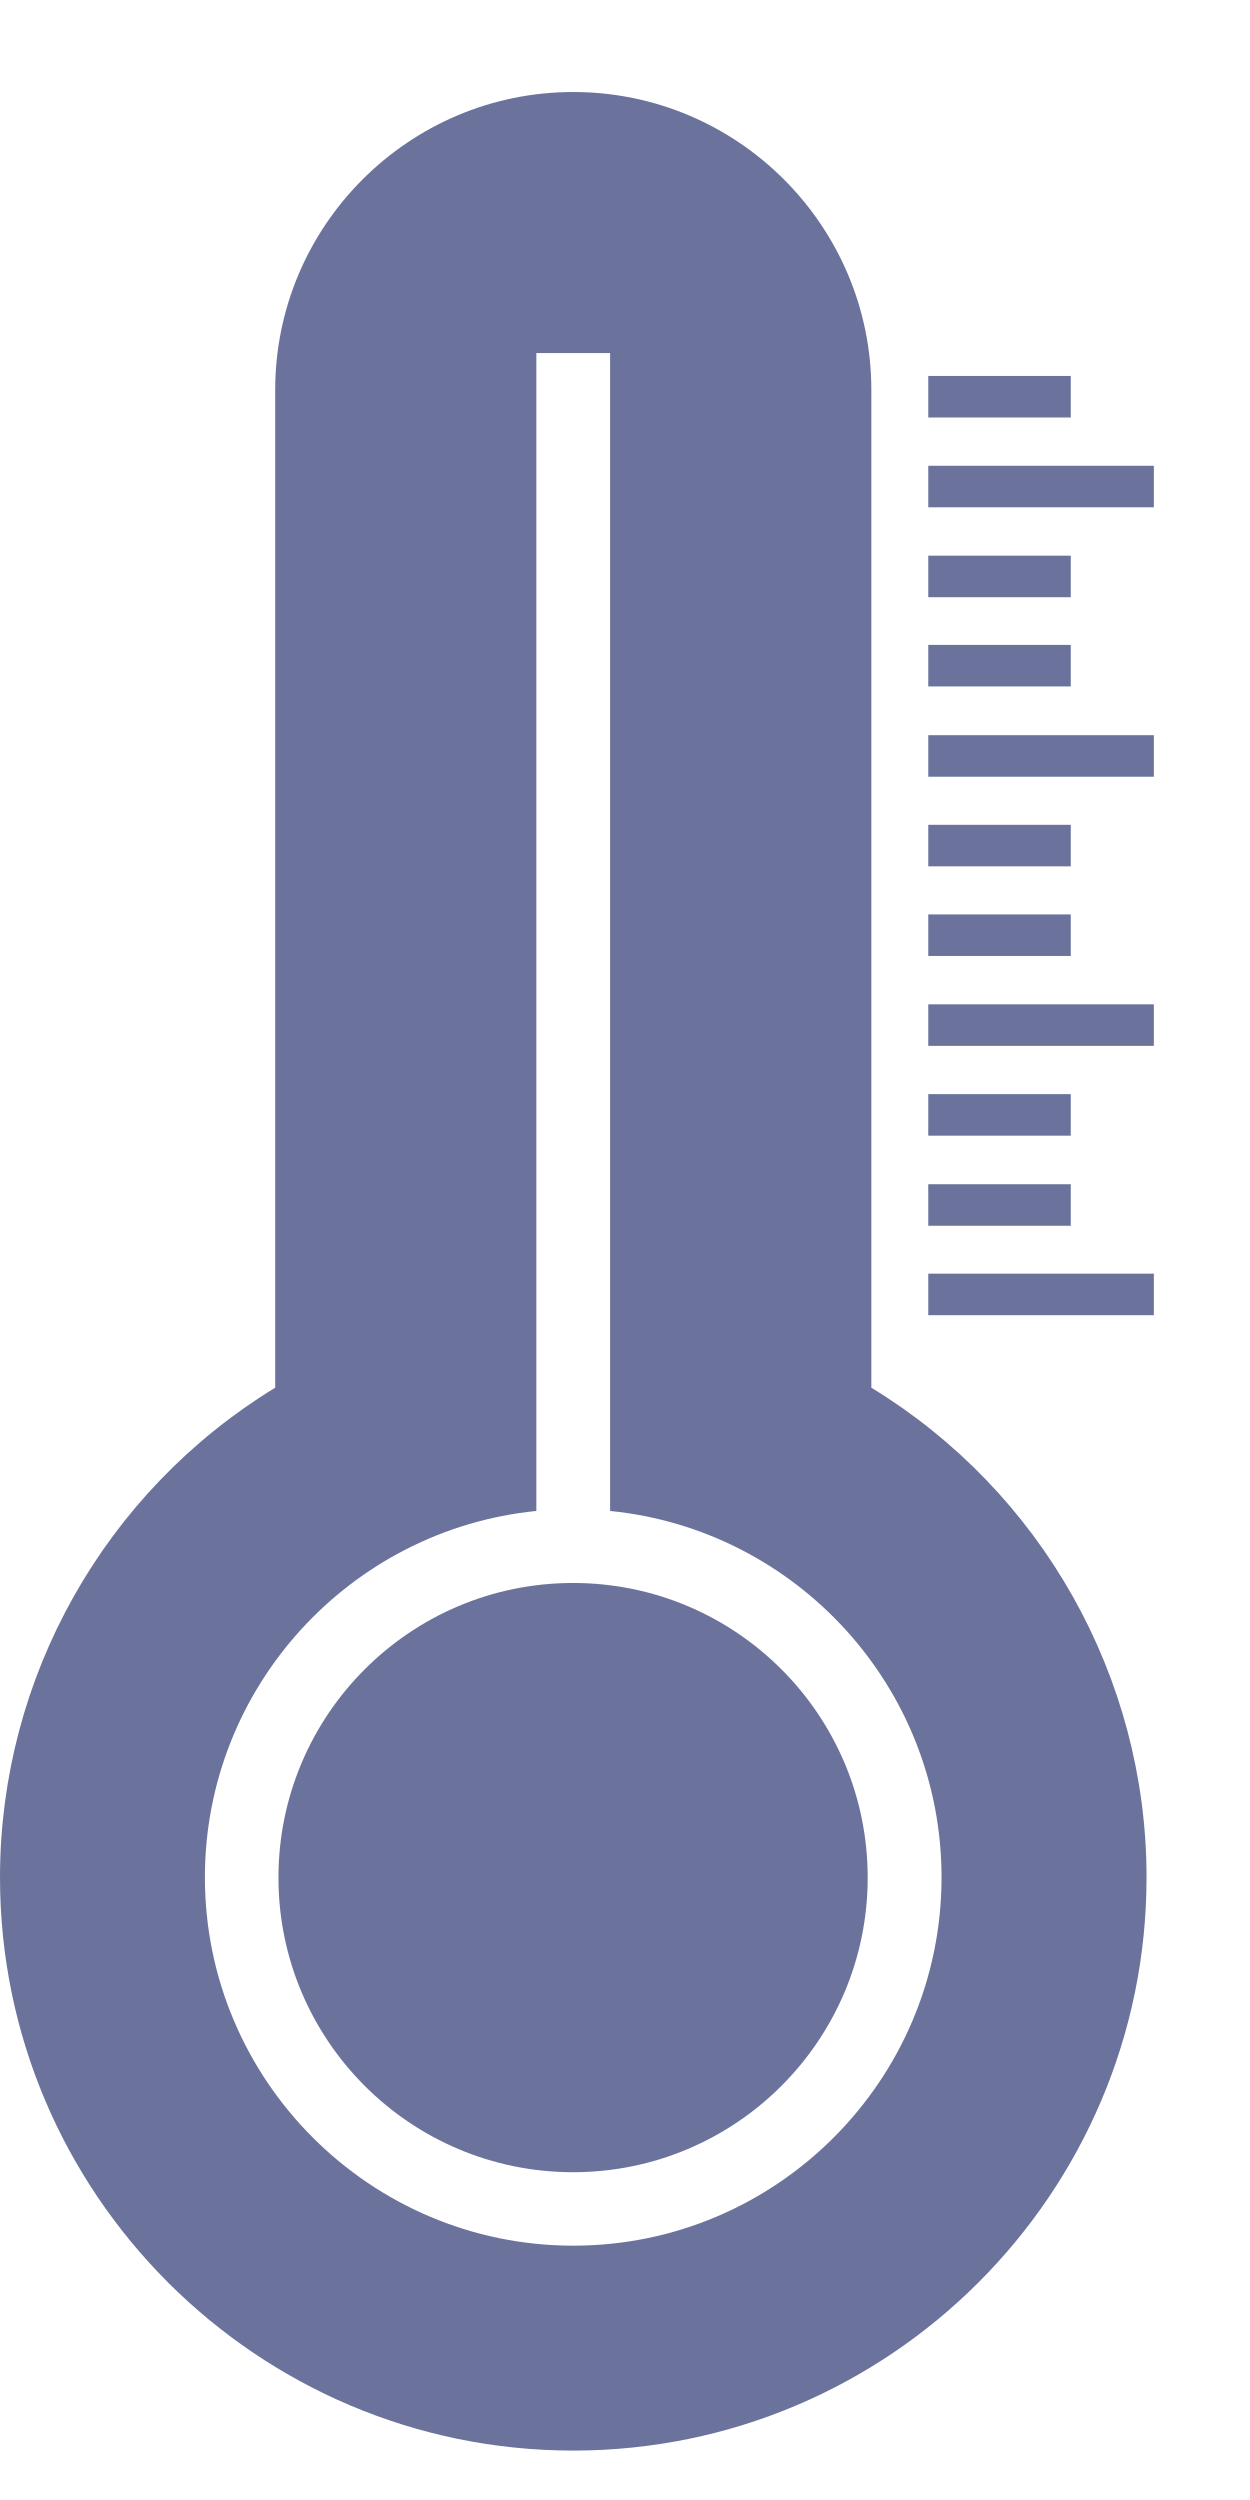
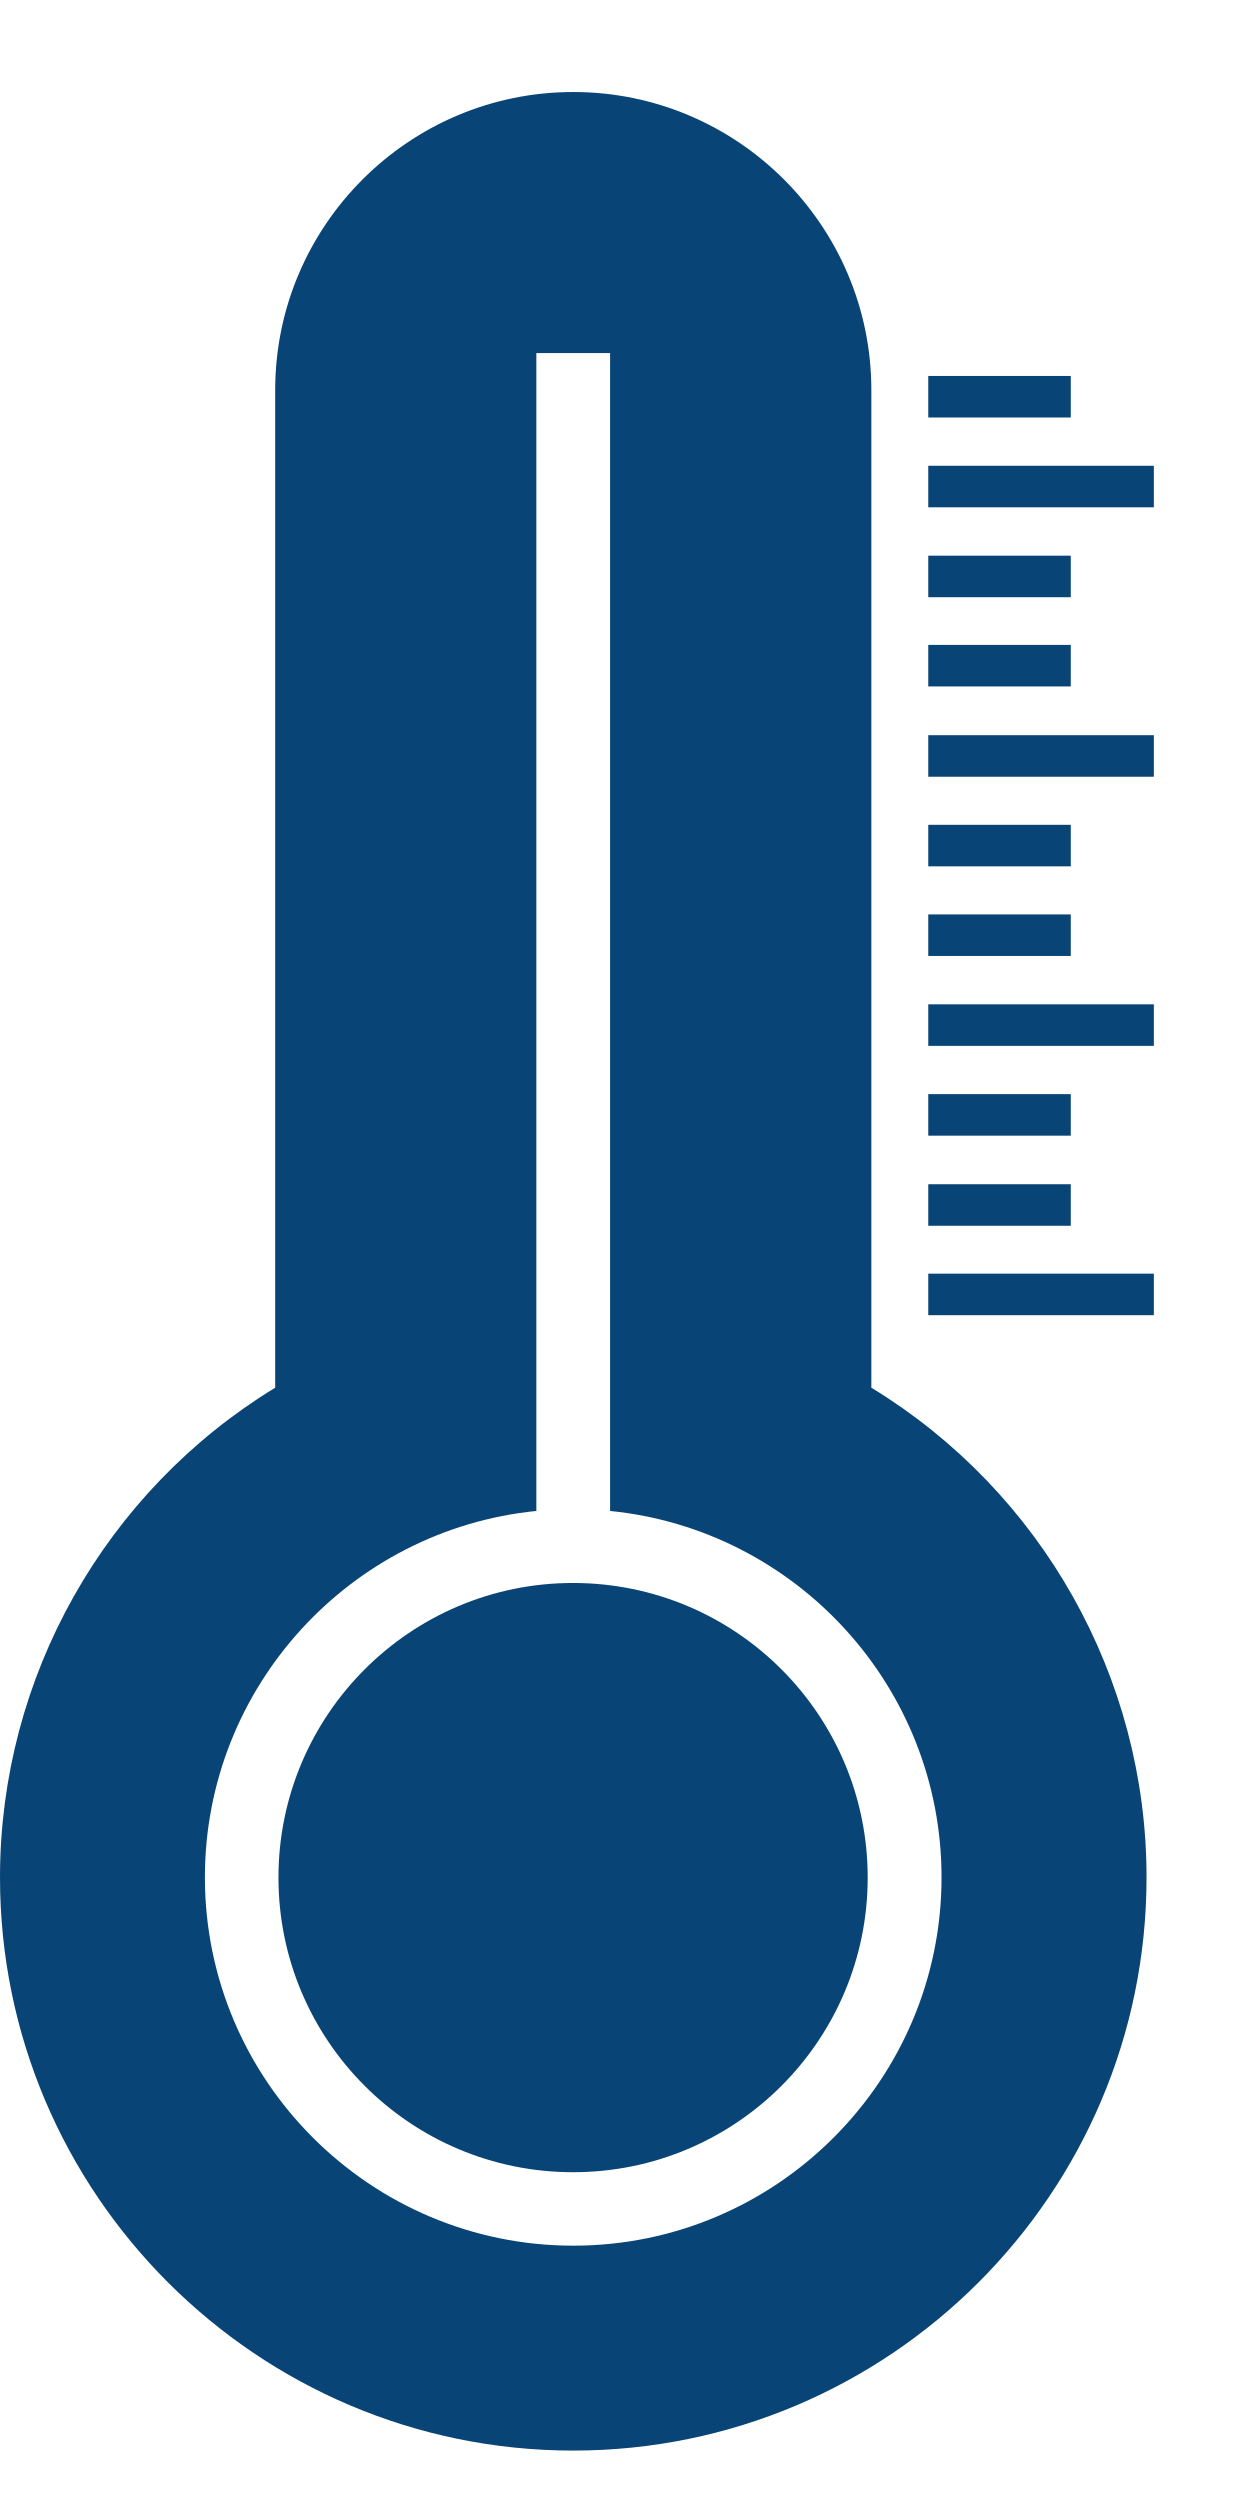
<svg xmlns="http://www.w3.org/2000/svg" width="13" height="26" viewBox="0 0 13 26" fill="none">
-   <path d="M11.136 3.91H9.654V4.342H11.136V3.91Z" fill="#6B739D" />
-   <path d="M12 4.844H9.654V5.276H12V4.844Z" fill="#6B739D" />
-   <path d="M11.136 5.779H9.654V6.211H11.136V5.779Z" fill="#6B739D" />
-   <path d="M11.136 6.707H9.654V7.139H11.136V6.707Z" fill="#6B739D" />
-   <path d="M12 7.646H9.654V8.078H12V7.646Z" fill="#6B739D" />
-   <path d="M11.136 8.578H9.654V9.01H11.136V8.578Z" fill="#6B739D" />
-   <path d="M11.136 9.51H9.654V9.942H11.136V9.51Z" fill="#6B739D" />
-   <path d="M12 10.445H9.654V10.877H12V10.445Z" fill="#6B739D" />
-   <path d="M11.136 11.379H9.654V11.811H11.136V11.379Z" fill="#6B739D" />
-   <path d="M11.136 12.316H9.654V12.748H11.136V12.316Z" fill="#6B739D" />
-   <path d="M12 13.246H9.654V13.678H12V13.246Z" fill="#6B739D" />
-   <path d="M5.96 22.591C7.652 22.591 9.024 21.219 9.024 19.527C9.024 17.835 7.652 16.463 5.96 16.463C4.268 16.463 2.896 17.835 2.896 19.527C2.896 21.219 4.268 22.591 5.96 22.591Z" fill="#6B739D" />
-   <path d="M9.062 14.432V4.057C9.062 2.348 7.671 0.957 5.962 0.957C4.252 0.957 2.862 2.348 2.862 4.057V14.432C1.091 15.513 0 17.443 0 19.525C0 22.812 2.674 25.486 5.962 25.486C9.249 25.486 11.924 22.812 11.924 19.525C11.924 17.443 10.833 15.513 9.062 14.432ZM5.962 23.355C3.85 23.355 2.131 21.637 2.131 19.525C2.131 17.542 3.646 15.907 5.578 15.714V3.672H6.345V15.714C8.278 15.907 9.792 17.542 9.792 19.525C9.792 21.637 8.074 23.355 5.962 23.355Z" fill="#6B739D" />
+   <path d="M11.136 3.91H9.654V4.342H11.136V3.91Z" fill="#084476" />
+   <path d="M12 4.844H9.654V5.276H12V4.844Z" fill="#084476" />
+   <path d="M11.136 5.779H9.654V6.211H11.136V5.779Z" fill="#084476" />
+   <path d="M11.136 6.707H9.654V7.139H11.136V6.707Z" fill="#084476" />
+   <path d="M12 7.646H9.654V8.078H12V7.646Z" fill="#084476" />
+   <path d="M11.136 8.578H9.654V9.01H11.136V8.578Z" fill="#084476" />
+   <path d="M11.136 9.51H9.654V9.942H11.136V9.51Z" fill="#084476" />
+   <path d="M12 10.445H9.654V10.877H12V10.445Z" fill="#084476" />
+   <path d="M11.136 11.379H9.654V11.811H11.136V11.379Z" fill="#084476" />
+   <path d="M11.136 12.316H9.654V12.748H11.136V12.316Z" fill="#084476" />
+   <path d="M12 13.246H9.654V13.678H12V13.246Z" fill="#084476" />
+   <path d="M5.96 22.591C7.652 22.591 9.024 21.219 9.024 19.527C9.024 17.835 7.652 16.463 5.96 16.463C4.268 16.463 2.896 17.835 2.896 19.527C2.896 21.219 4.268 22.591 5.96 22.591Z" fill="#084476" />
+   <path d="M9.062 14.432V4.057C9.062 2.348 7.671 0.957 5.962 0.957C4.252 0.957 2.862 2.348 2.862 4.057V14.432C1.091 15.513 0 17.443 0 19.525C0 22.812 2.674 25.486 5.962 25.486C9.249 25.486 11.924 22.812 11.924 19.525C11.924 17.443 10.833 15.513 9.062 14.432ZM5.962 23.355C3.85 23.355 2.131 21.637 2.131 19.525C2.131 17.542 3.646 15.907 5.578 15.714V3.672H6.345V15.714C8.278 15.907 9.792 17.542 9.792 19.525C9.792 21.637 8.074 23.355 5.962 23.355Z" fill="#084476" />
</svg>
